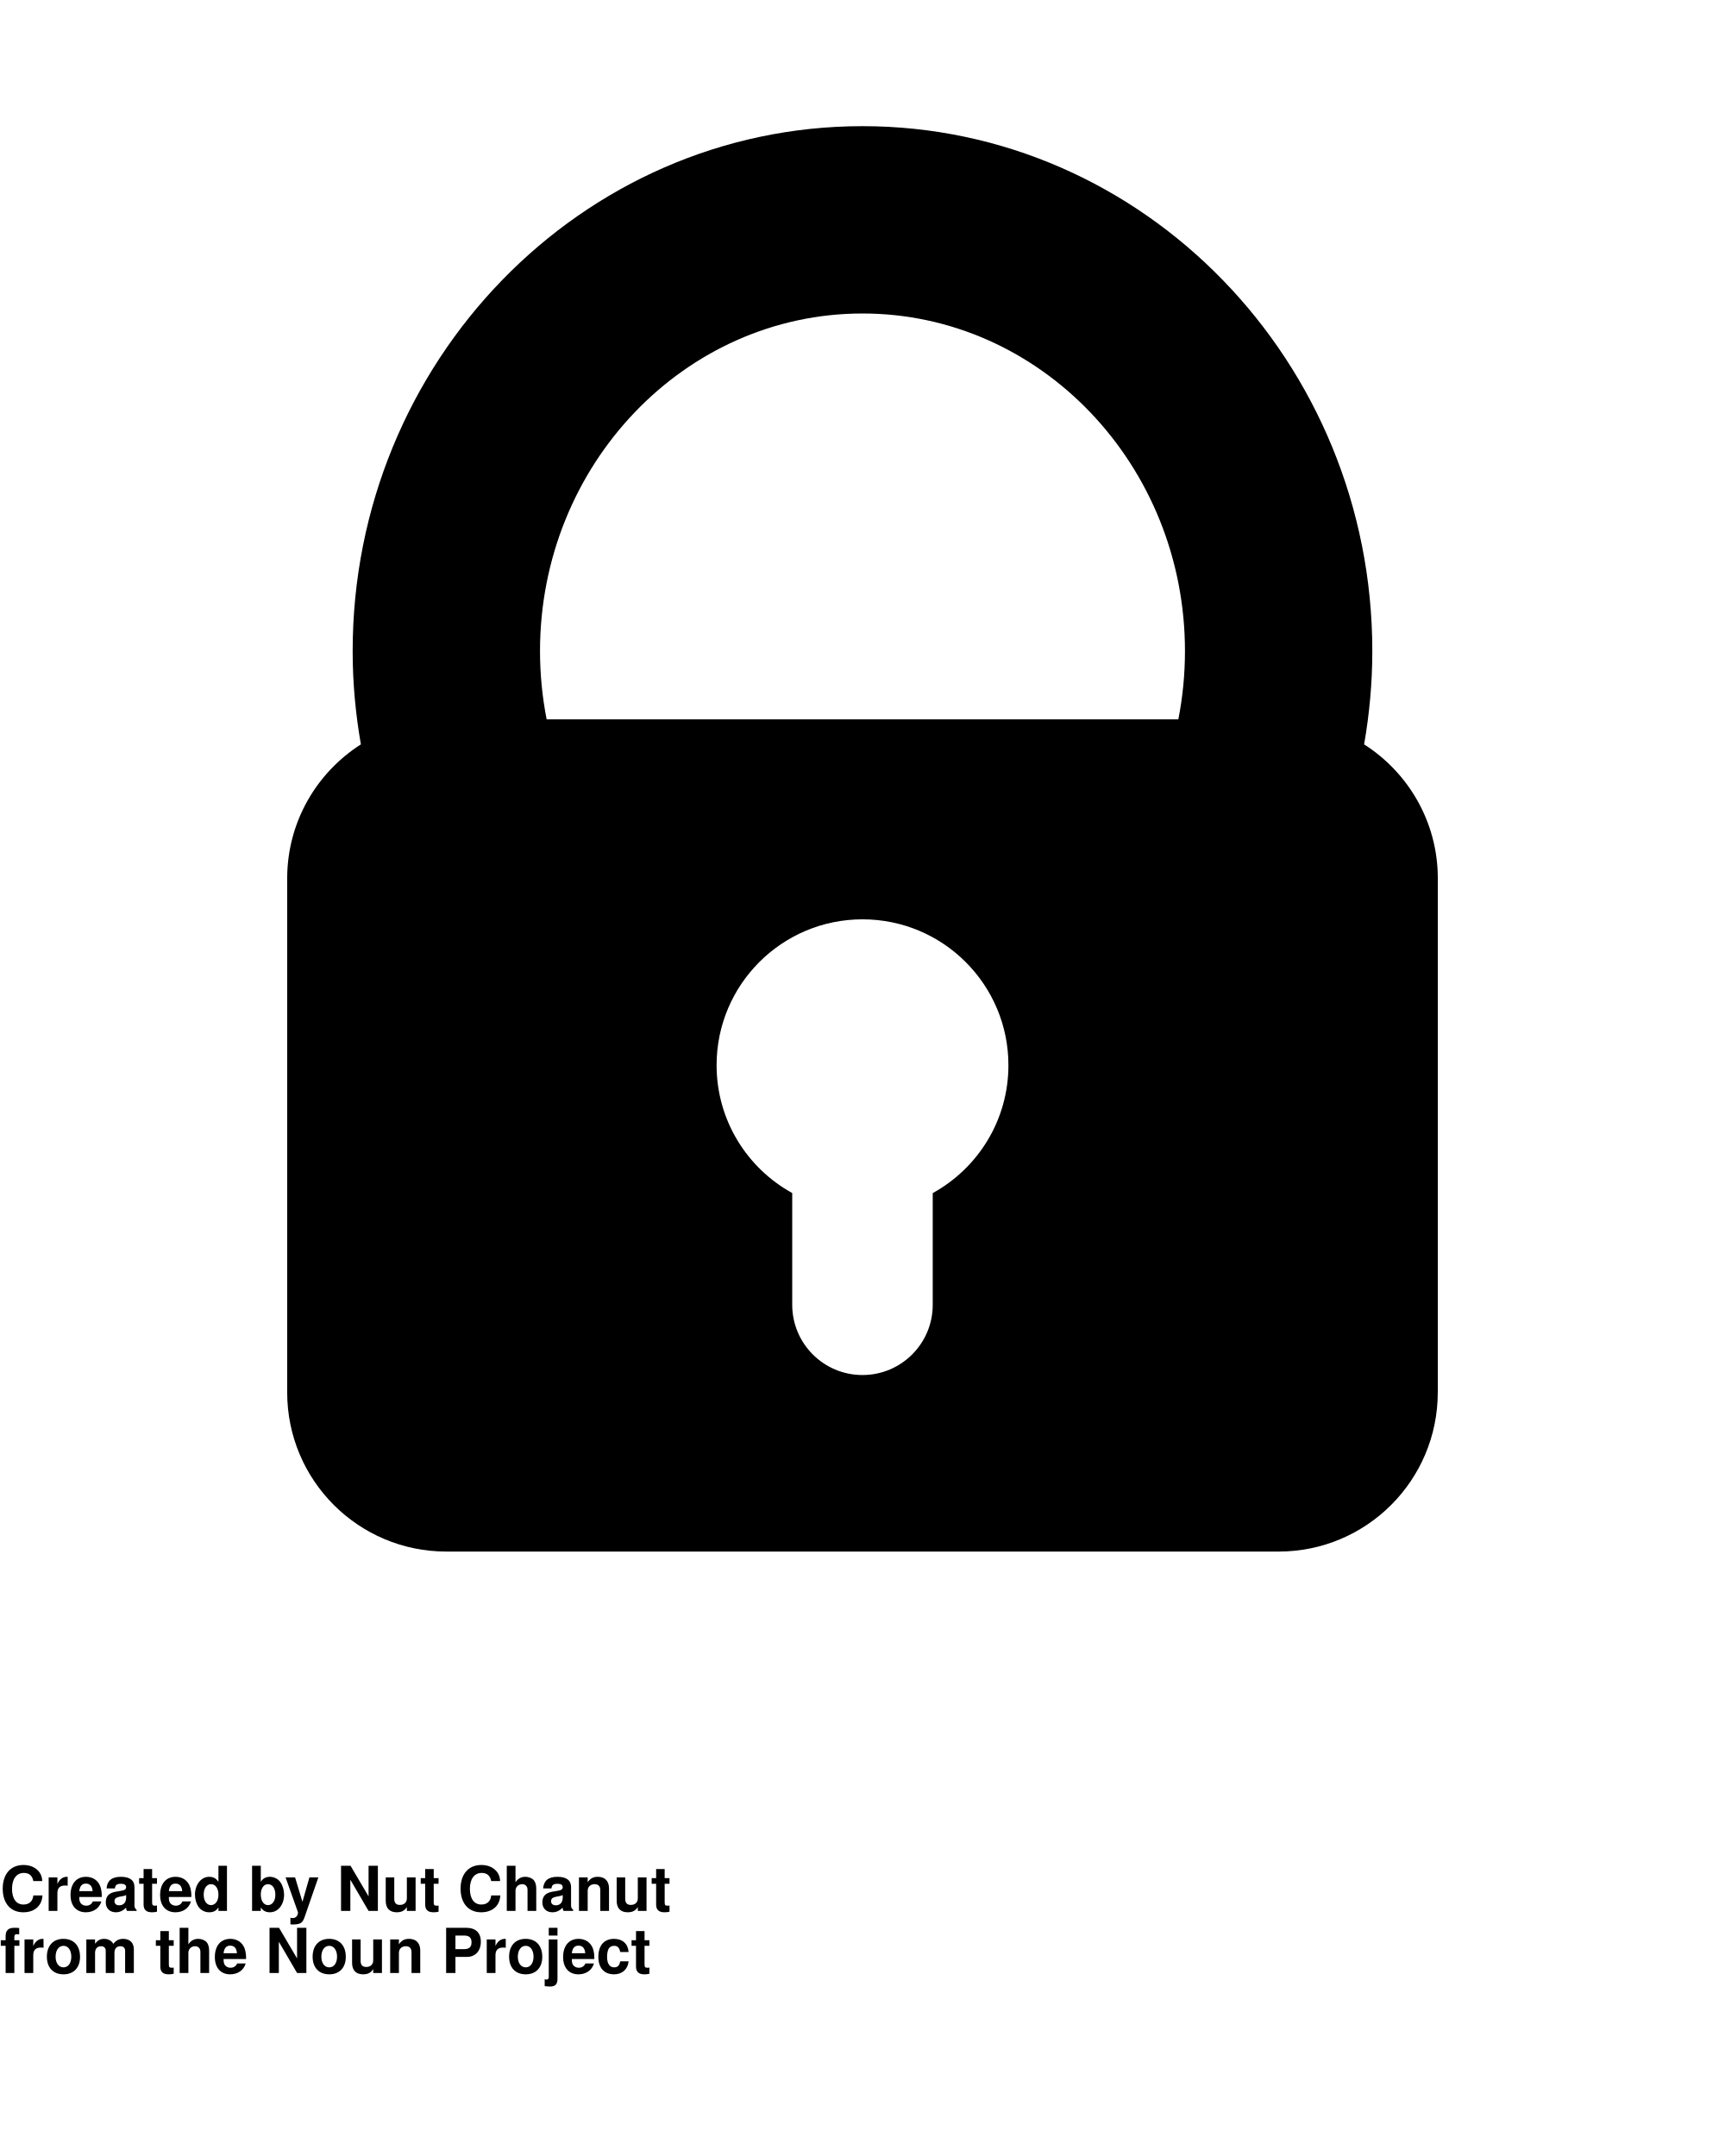
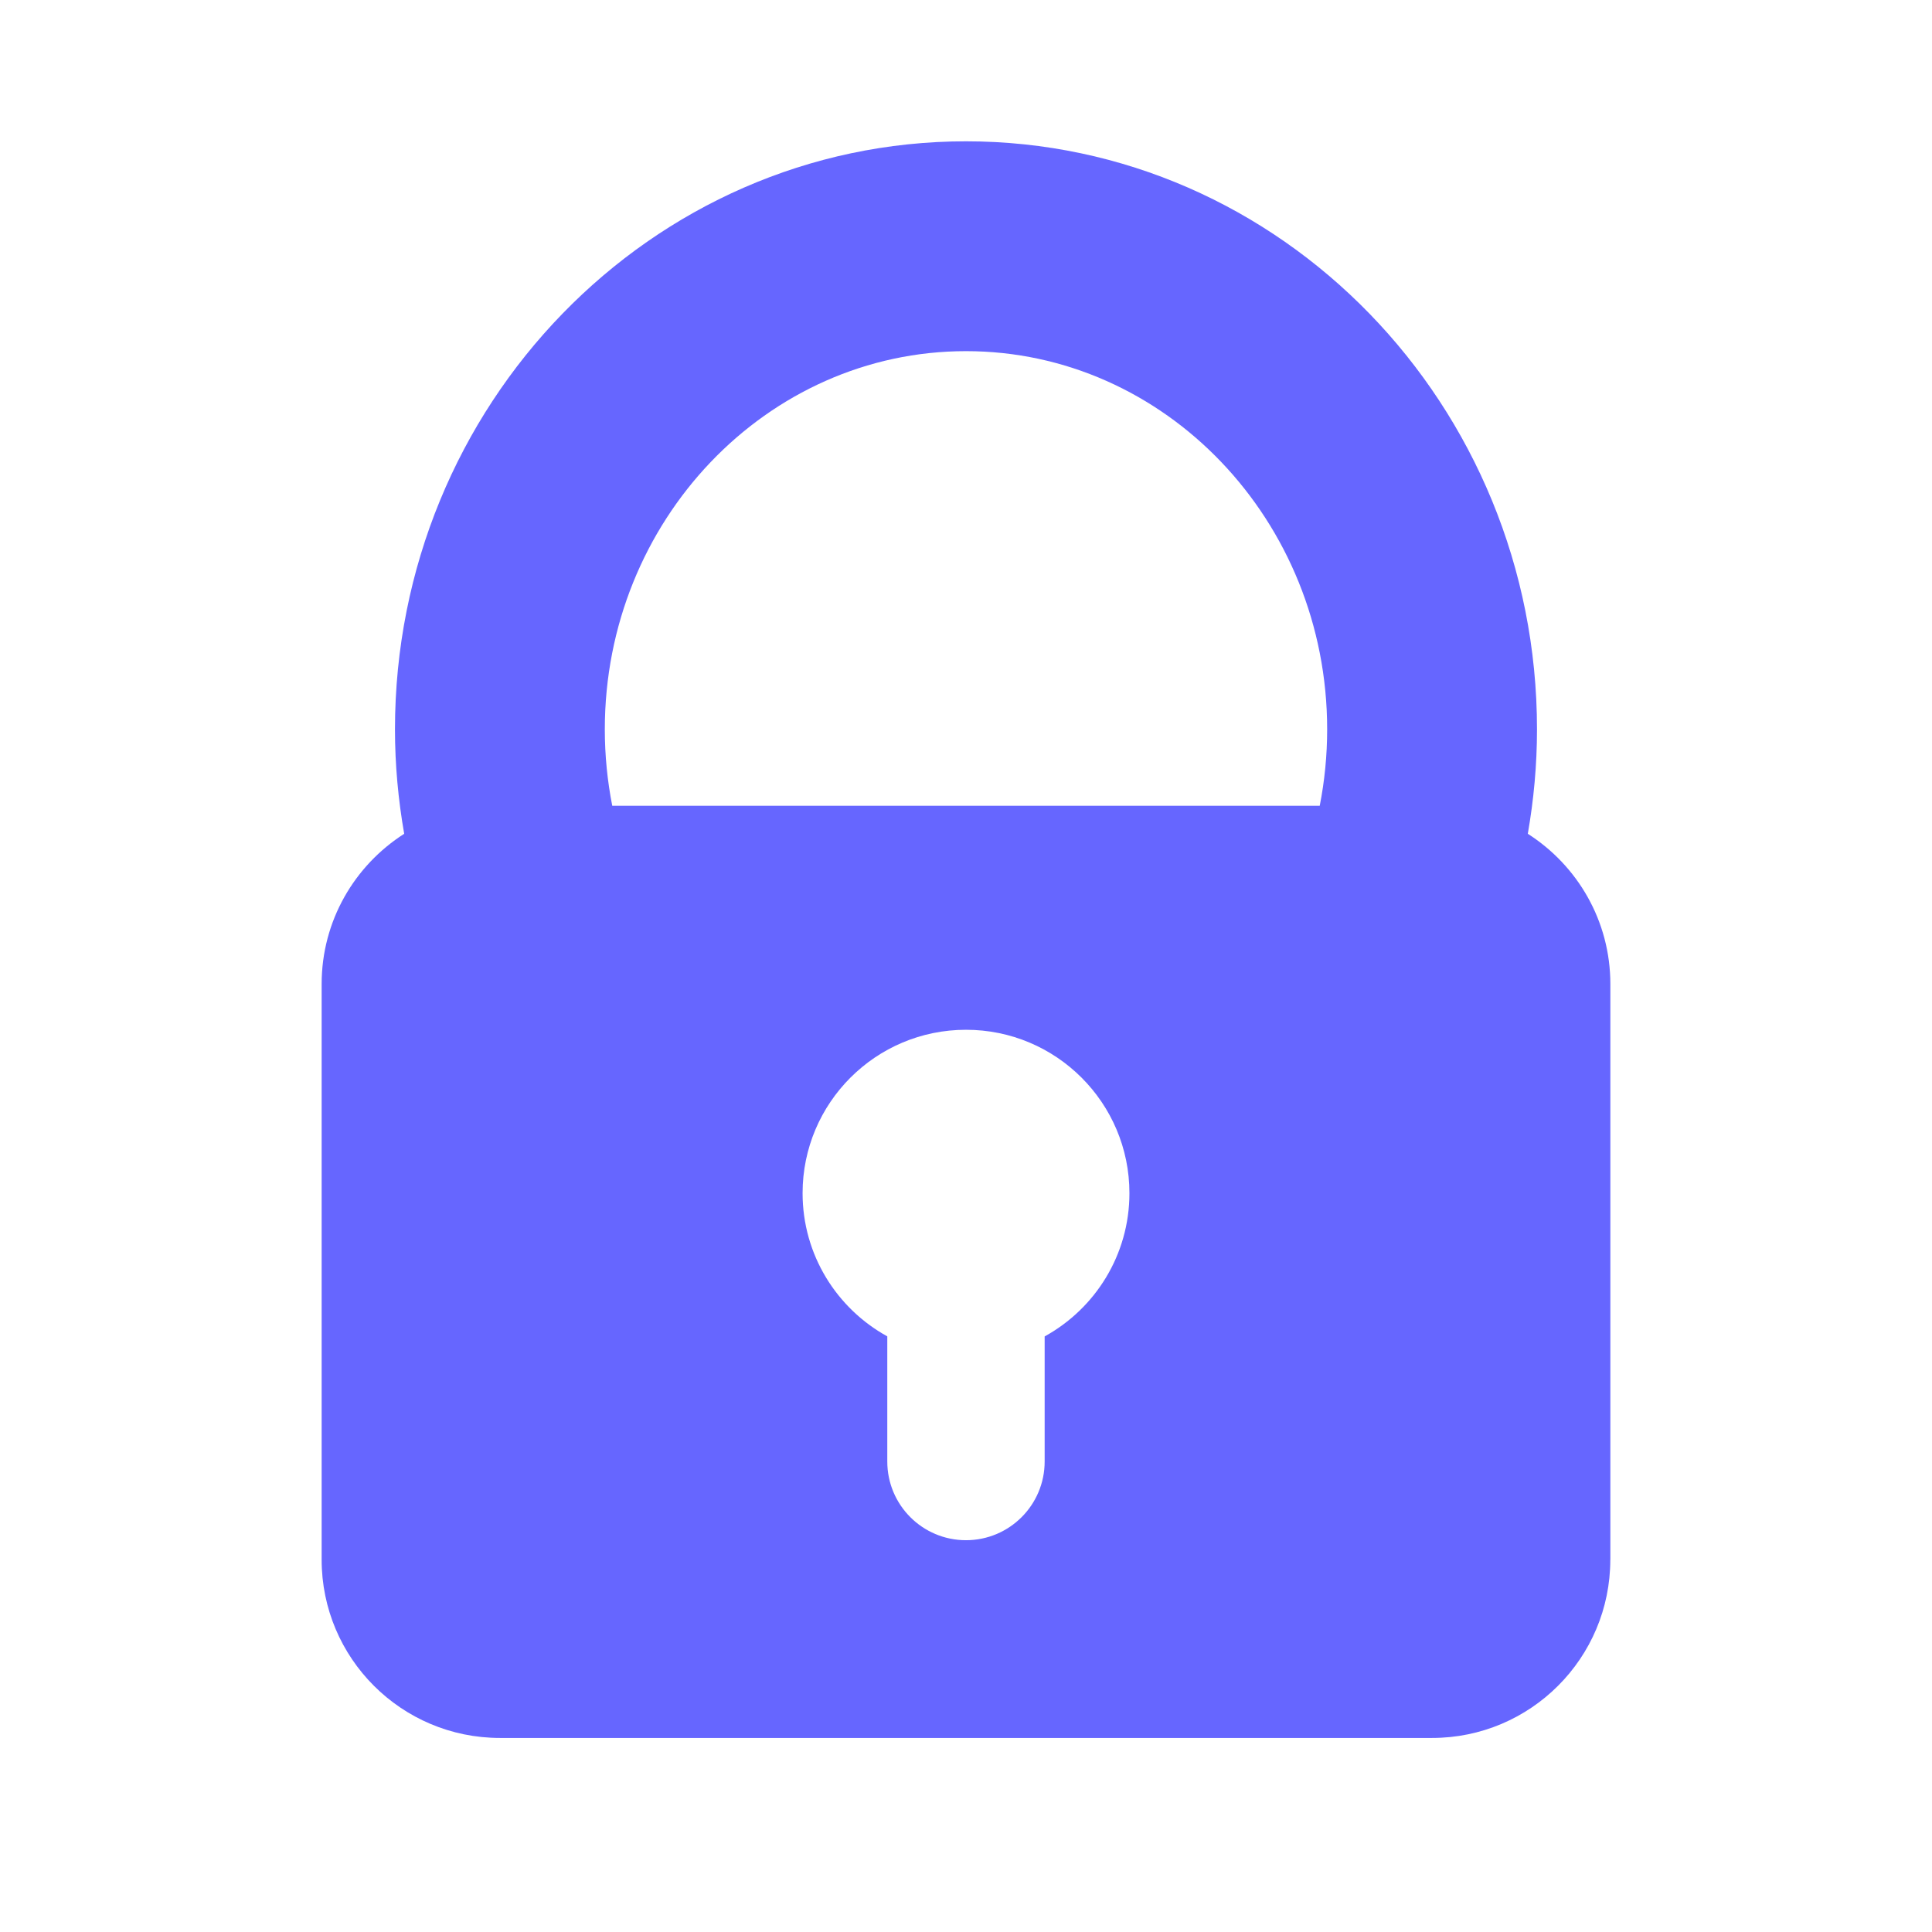
- <svg xmlns="http://www.w3.org/2000/svg" version="1.1" x="0px" y="0px" viewBox="0 0 139 173.75" enable-background="new 0 0 139 139" xml:space="preserve">
-   <path d="M109.92,59.988c0.426-2.44,0.661-4.95,0.661-7.516c0-23.326-18.429-42.305-41.081-42.305  c-22.653,0-41.083,18.979-41.083,42.305c0,2.566,0.236,5.074,0.663,7.516c-3.567,2.278-5.939,6.261-5.939,10.81v41.415  c0,7.084,5.743,12.826,12.825,12.826h67.067c7.08,0,12.822-5.742,12.822-12.826h0.004V70.798  C115.859,66.25,113.489,62.266,109.92,59.988z M75.159,96.15v9c0,3.128-2.534,5.662-5.661,5.662c-3.127,0-5.661-2.534-5.661-5.662  v-9.004c-3.631-2.001-6.094-5.862-6.094-10.302c0-6.492,5.263-11.756,11.757-11.756c6.494,0,11.758,5.264,11.758,11.756  C81.258,90.286,78.793,94.15,75.159,96.15z M94.95,57.971H44.049c-0.349-1.775-0.535-3.616-0.535-5.499  c0-15.003,11.657-27.208,25.986-27.208c14.328,0,25.984,12.204,25.984,27.208C95.484,54.355,95.3,56.196,94.95,57.971z" />
-   <text x="0" y="154" fill="#000000" font-size="5px" font-weight="bold" font-family="'Helvetica Neue', Helvetica, Arial-Unicode, Arial, Sans-serif">Created by Nut Chanut</text>
-   <text x="0" y="159" fill="#000000" font-size="5px" font-weight="bold" font-family="'Helvetica Neue', Helvetica, Arial-Unicode, Arial, Sans-serif">from the Noun Project</text>
+ <svg xmlns="http://www.w3.org/2000/svg" version="1.1" x="0px" y="0px" viewBox="0 0 139 139" enable-background="new 0 0 139 139" xml:space="preserve">
+   <path fill="#66f" d="M109.92,59.988c0.426-2.44,0.661-4.95,0.661-7.516c0-23.326-18.429-42.305-41.081-42.305  c-22.653,0-41.083,18.979-41.083,42.305c0,2.566,0.236,5.074,0.663,7.516c-3.567,2.278-5.939,6.261-5.939,10.81v41.415  c0,7.084,5.743,12.826,12.825,12.826h67.067c7.08,0,12.822-5.742,12.822-12.826h0.004V70.798  C115.859,66.25,113.489,62.266,109.92,59.988z M75.159,96.15v9c0,3.128-2.534,5.662-5.661,5.662c-3.127,0-5.661-2.534-5.661-5.662  v-9.004c-3.631-2.001-6.094-5.862-6.094-10.302c0-6.492,5.263-11.756,11.757-11.756c6.494,0,11.758,5.264,11.758,11.756  C81.258,90.286,78.793,94.15,75.159,96.15z M94.95,57.971H44.049c-0.349-1.775-0.535-3.616-0.535-5.499  c0-15.003,11.657-27.208,25.986-27.208c14.328,0,25.984,12.204,25.984,27.208C95.484,54.355,95.3,56.196,94.95,57.971z" />
+   <text style="display:none" x="0" y="154" fill="#000000" font-size="5px" font-weight="bold" font-family="'Helvetica Neue', Helvetica, Arial-Unicode, Arial, Sans-serif">Created by Nut Chanut</text>
+   <text style="display:none" x="0" y="159" fill="#000000" font-size="5px" font-weight="bold" font-family="'Helvetica Neue', Helvetica, Arial-Unicode, Arial, Sans-serif">from the Noun Project</text>
</svg>
